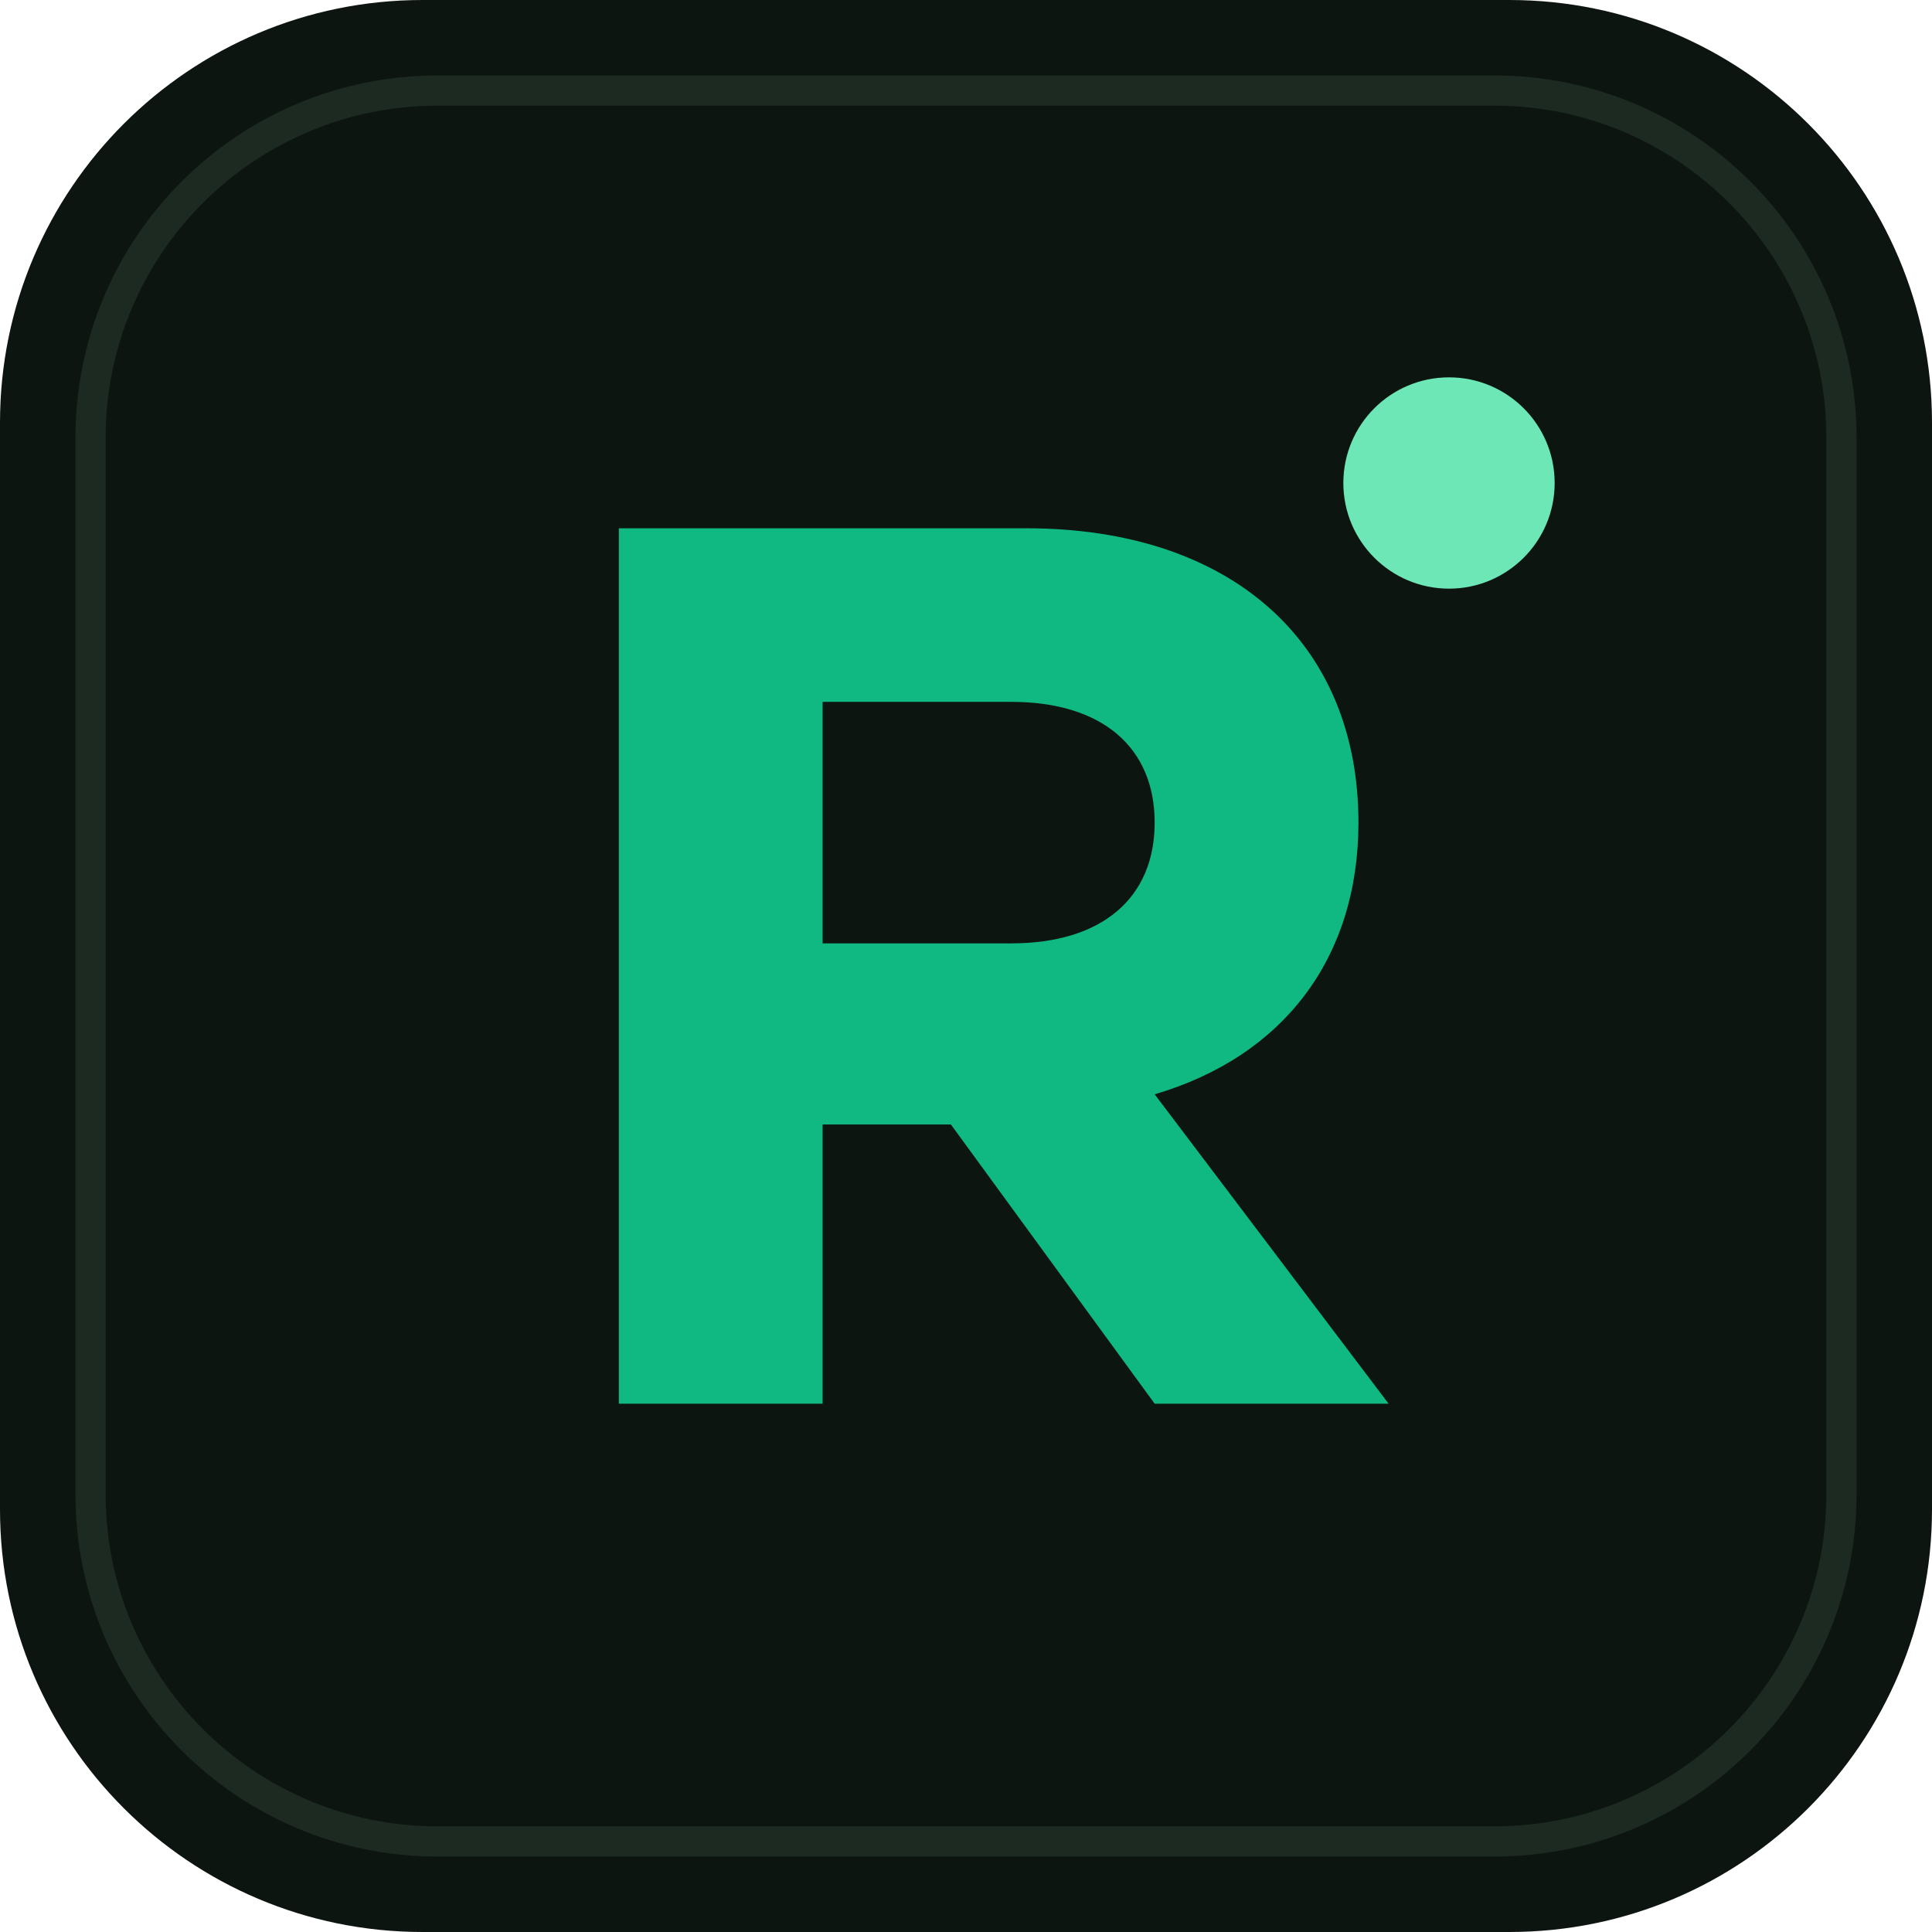
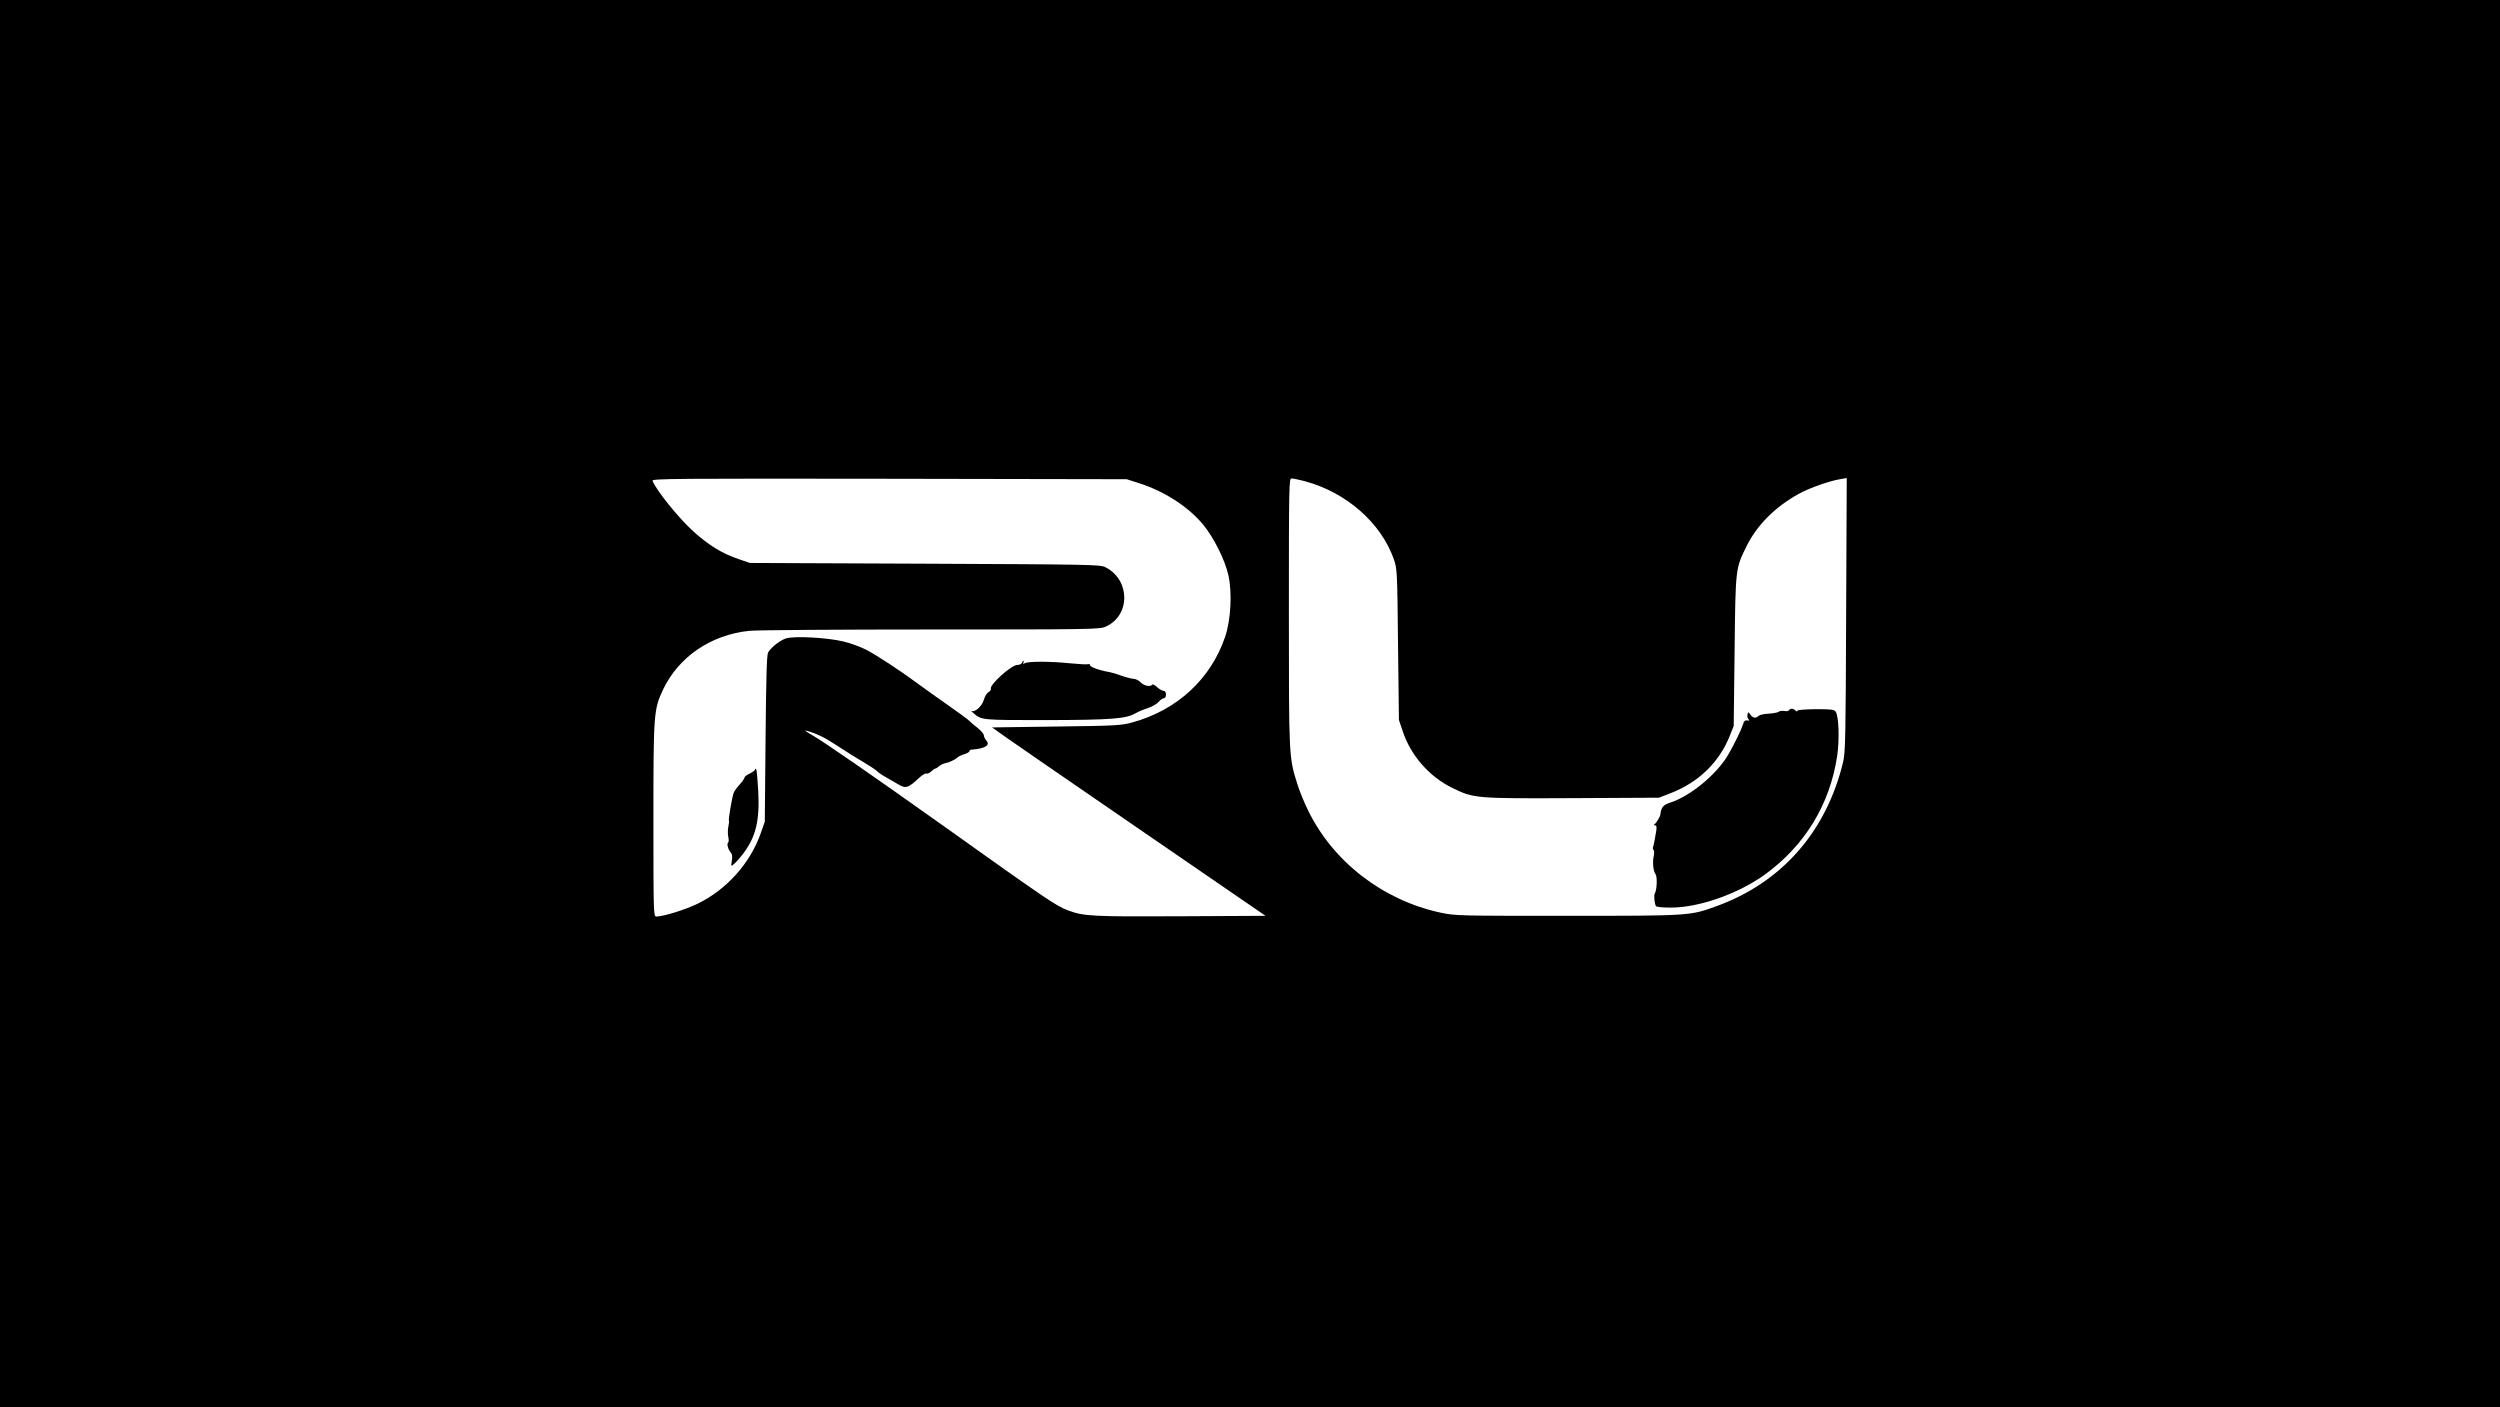
- <svg xmlns="http://www.w3.org/2000/svg" viewBox="0 0 512 512">
-   <rect width="512" height="512" rx="112" fill="#0D1511" />
-   <rect x="24" y="24" width="464" height="464" rx="92" fill="none" stroke="#1C2A22" stroke-width="8" />
-   <circle cx="384" cy="128" r="28" fill="#6EE7B7" />
-   <path d="M164 140h108c54 0 88 30 88 78 0 36-20 62-54 72l62 82h-62l-54-74h-34v74h-54V140zm54 46v64h50c24 0 38-12 38-32s-14-32-38-32h-50z" fill="#10B981" />
+ <svg xmlns="http://www.w3.org/2000/svg" version="1.0" width="1672pt" height="941pt" viewBox="0 0 1672 941" preserveAspectRatio="xMidYMid meet">
+   <g transform="translate(0,941) scale(0.1,-0.1)" fill="#000000" stroke="none">
+     <path d="M0 4705 l0 -4705 8360 0 8360 0 0 4705 0 4705 -8360 0 -8360 0 0 -4705z m7610 1476 c172 -53 336 -158 437 -280 70 -85 146 -237 168 -336 27 -119 17 -302 -22 -416 -96 -281 -321 -488 -618 -570 -75 -21 -107 -23 -510 -28 l-430 -6 100 -71 c55 -39 404 -279 775 -534 371 -255 738 -507 814 -559 l140 -96 -570 -3 c-590 -3 -645 0 -750 39 -82 31 -128 62 -869 590 -443 315 -770 541 -839 580 -39 22 -60 37 -46 33 68 -18 128 -47 207 -100 49 -32 124 -80 168 -105 44 -26 89 -55 100 -66 11 -11 36 -28 55 -38 19 -11 56 -32 81 -47 58 -35 69 -32 152 45 17 15 36 26 43 23 6 -2 21 4 32 15 12 10 24 19 28 19 4 0 15 7 24 15 10 9 26 17 36 19 33 7 70 24 85 38 8 8 30 19 49 24 19 6 34 15 33 20 -1 6 8 11 20 11 86 6 122 30 93 61 -9 10 -16 26 -16 34 0 9 -19 31 -42 50 -24 18 -47 38 -53 45 -5 7 -71 55 -145 107 -74 52 -162 114 -195 139 -118 88 -286 198 -353 232 -37 19 -105 44 -152 55 -109 26 -330 38 -384 20 -40 -13 -99 -59 -119 -94 -9 -15 -13 -168 -17 -576 l-5 -555 -28 -80 c-71 -200 -227 -374 -421 -469 -82 -40 -230 -86 -278 -86 -17 0 -18 37 -18 644 0 718 2 741 65 875 104 218 319 365 575 392 47 5 594 9 1215 9 1074 0 1132 1 1170 19 167 75 165 314 -3 398 -35 17 -96 18 -1207 23 l-1170 5 -70 24 c-116 39 -204 93 -310 189 -98 89 -247 274 -271 337 -6 14 167 15 1582 13 l1589 -3 75 -24z m1116 11 c278 -75 509 -277 596 -522 22 -64 23 -76 28 -570 l6 -505 27 -80 c53 -158 177 -300 329 -374 144 -71 156 -72 807 -69 l576 3 75 29 c188 72 327 206 398 383 l27 68 6 500 c6 557 6 552 79 700 70 143 193 266 352 353 73 40 204 86 279 98 l40 7 -4 -914 c-3 -812 -5 -922 -20 -984 -112 -469 -414 -811 -854 -968 -171 -62 -177 -62 -993 -62 -735 0 -746 0 -849 22 -385 84 -717 341 -884 686 -25 51 -57 129 -71 175 -56 178 -56 179 -56 1148 0 857 1 894 18 894 10 0 50 -8 88 -18z" />
+     <path d="M6834 4976 c-3 -7 -16 -13 -30 -13 -40 0 -187 -133 -177 -159 2 -7 -5 -17 -16 -23 -11 -6 -25 -29 -31 -51 -11 -42 -60 -86 -82 -75 -7 4 -2 -3 12 -14 56 -48 52 -47 490 -47 434 1 532 9 595 46 17 10 53 25 81 34 28 9 61 28 72 41 12 14 28 25 36 25 8 0 14 10 14 25 0 16 -6 25 -17 25 -9 0 -28 11 -43 25 -15 14 -29 21 -32 16 -11 -17 -55 -8 -77 15 -12 13 -34 24 -48 24 -14 1 -51 10 -81 21 -30 11 -64 21 -75 23 -75 13 -135 35 -135 48 0 6 -6 8 -12 6 -7 -3 -62 0 -123 6 -130 13 -272 14 -299 1 -14 -6 -17 -5 -12 3 4 7 5 12 1 12 -3 0 -8 -6 -11 -14z" />
+     <path d="M5050 4264 c0 -6 -16 -18 -35 -27 -19 -9 -35 -21 -35 -25 0 -5 -8 -18 -17 -30 -44 -51 -50 -59 -57 -77 -10 -28 -36 -177 -31 -185 2 -3 0 -21 -4 -40 -4 -19 -4 -50 0 -68 4 -17 3 -34 -1 -37 -11 -7 -1 -46 17 -66 10 -12 12 -28 8 -53 -4 -20 -5 -36 -3 -36 9 0 43 35 74 75 89 115 116 225 105 427 -4 75 -10 140 -14 144 -4 4 -7 3 -7 -2z" />
+     <path d="M11965 4660 c-3 -6 -18 -8 -33 -5 -14 2 -31 0 -38 -6 -6 -5 -36 -10 -65 -12 -30 -1 -60 -8 -67 -14 -19 -19 -39 -16 -55 7 -14 20 -15 20 -20 1 -2 -11 0 -25 7 -31 8 -9 6 -11 -9 -8 -14 2 -22 -5 -28 -27 -12 -37 -52 -120 -96 -198 -76 -133 -254 -281 -391 -325 -46 -15 -60 -31 -65 -77 -1 -16 -27 -59 -39 -67 -7 -5 -6 -8 3 -8 10 0 12 -10 8 -37 -8 -51 -17 -96 -22 -110 -2 -7 0 -15 4 -18 5 -3 5 -21 1 -41 -9 -39 -3 -102 12 -120 13 -18 10 -106 -5 -130 -7 -12 -2 -68 8 -84 3 -6 46 -10 99 -10 190 0 451 92 631 222 266 194 433 467 482 792 16 110 11 266 -10 296 -10 15 -29 17 -135 17 -75 -1 -122 -5 -122 -11 0 -6 -5 -5 -12 2 -15 15 -35 16 -43 2z" />
+   </g>
</svg>
